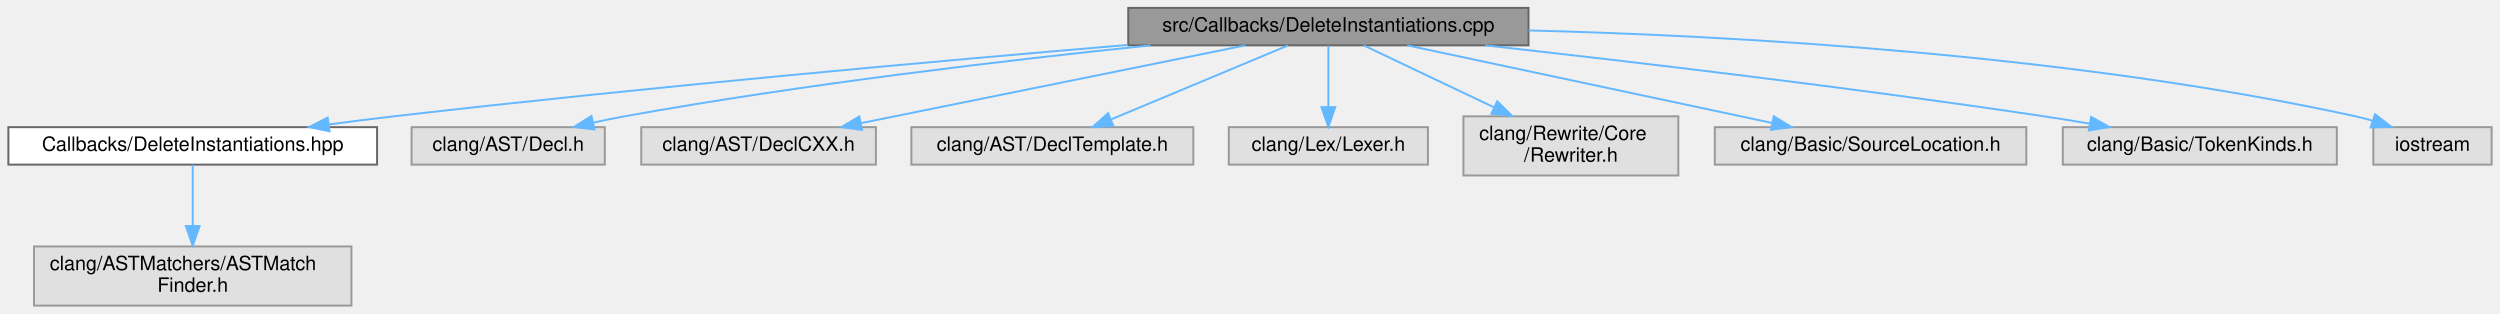
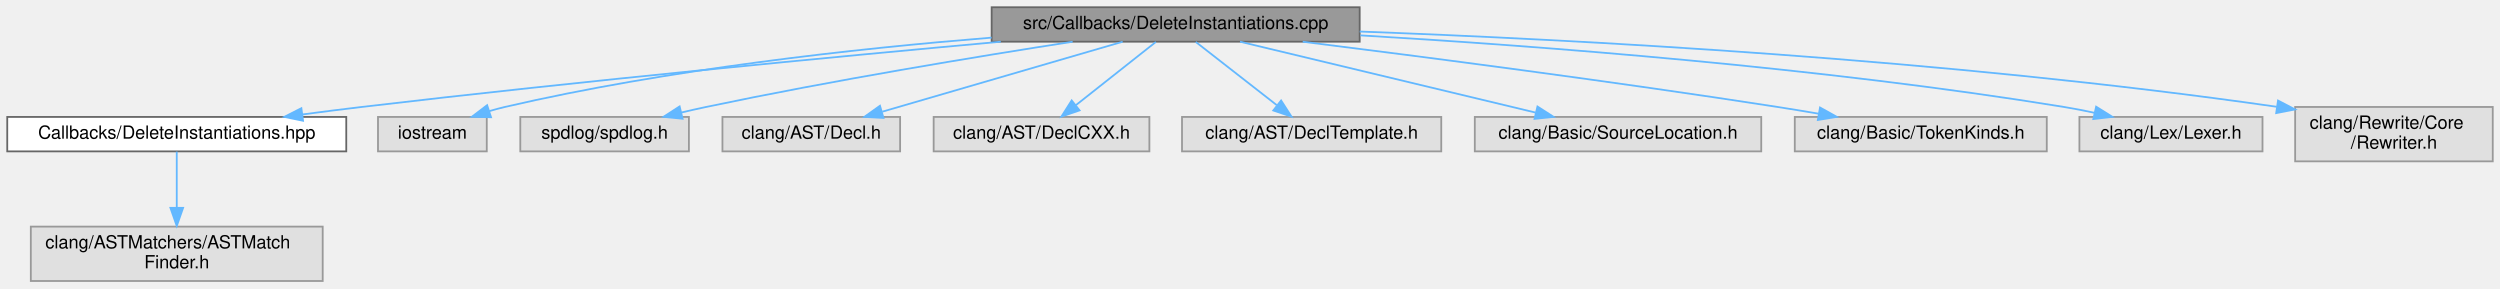
- <svg xmlns="http://www.w3.org/2000/svg" xmlns:xlink="http://www.w3.org/1999/xlink" width="1268pt" height="159pt" viewBox="0.00 0.00 1267.50 159.00">
+ <svg xmlns="http://www.w3.org/2000/svg" xmlns:xlink="http://www.w3.org/1999/xlink" width="1379pt" height="159pt" viewBox="0.00 0.00 1379.00 159.00">
  <g id="graph0" class="graph" transform="scale(1 1) rotate(0) translate(4 155)">
    <g id="Node000001" class="node">
      <g id="a_Node000001">
        <a xlink:title=" ">
-           <polygon fill="#999999" stroke="#666666" points="771,-151 568,-151 568,-132 771,-132 771,-151" />
-           <text text-anchor="middle" x="669.5" y="-139" font-family="Helvetica,sans-Serif" font-size="10.00">src/Callbacks/DeleteInstantiations.cpp</text>
+           <polygon fill="#999999" stroke="#666666" points="746,-151 543,-151 543,-132 746,-132 746,-151" />
+           <text text-anchor="middle" x="644.5" y="-139" font-family="Helvetica,sans-Serif" font-size="10.00">src/Callbacks/DeleteInstantiations.cpp</text>
        </a>
      </g>
    </g>
    <g id="Node000002" class="node">
      <g id="a_Node000002">
        <a xlink:href="DeleteInstantiations_8hpp.html" target="_top" xlink:title=" ">
          <polygon fill="white" stroke="#666666" points="187,-90.5 0,-90.5 0,-71.5 187,-71.5 187,-90.5" />
          <text text-anchor="middle" x="93.5" y="-78.5" font-family="Helvetica,sans-Serif" font-size="10.00">Callbacks/DeleteInstantiations.hpp</text>
        </a>
      </g>
    </g>
    <g id="edge1_Node000001_Node000002" class="edge">
      <g id="a_edge1_Node000001_Node000002">
        <a xlink:title=" ">
-           <path fill="none" stroke="#63b8ff" d="M567.66,-132.21C471.58,-124.08 323.59,-110.8 195.5,-96 184.83,-94.77 173.55,-93.34 162.53,-91.88" />
-           <polygon fill="#63b8ff" stroke="#63b8ff" points="162.88,-88.4 152.51,-90.54 161.95,-95.34 162.88,-88.4" />
+           <path fill="none" stroke="#63b8ff" d="M548.04,-132C457.04,-123.73 316.86,-110.34 195.5,-96 184.9,-94.75 173.69,-93.32 162.74,-91.86" />
+           <polygon fill="#63b8ff" stroke="#63b8ff" points="163.16,-88.39 152.78,-90.52 162.23,-95.32 163.16,-88.39" />
        </a>
      </g>
    </g>
    <g id="Node000004" class="node">
      <g id="a_Node000004">
        <a xlink:title=" ">
-           <polygon fill="#e0e0e0" stroke="#999999" points="302.5,-90.5 204.5,-90.5 204.5,-71.5 302.5,-71.5 302.5,-90.5" />
-           <text text-anchor="middle" x="253.5" y="-78.5" font-family="Helvetica,sans-Serif" font-size="10.00">clang/AST/Decl.h</text>
+           <polygon fill="#e0e0e0" stroke="#999999" points="264.5,-90.5 204.5,-90.5 204.5,-71.5 264.5,-71.5 264.5,-90.5" />
+           <text text-anchor="middle" x="234.5" y="-78.5" font-family="Helvetica,sans-Serif" font-size="10.00">iostream</text>
        </a>
      </g>
    </g>
    <g id="edge3_Node000001_Node000004" class="edge">
      <g id="a_edge3_Node000001_Node000004">
        <a xlink:title=" ">
-           <path fill="none" stroke="#63b8ff" d="M579.22,-132C506.8,-124.51 402.7,-112.27 312.5,-96 307.39,-95.08 302.05,-93.99 296.77,-92.84" />
-           <polygon fill="#63b8ff" stroke="#63b8ff" points="297.28,-89.36 286.75,-90.56 295.73,-96.19 297.28,-89.36" />
+           <path fill="none" stroke="#63b8ff" d="M542.97,-134.25C468.04,-128.2 363.99,-116.78 274.5,-96 271.68,-95.34 268.78,-94.56 265.89,-93.7" />
+           <polygon fill="#63b8ff" stroke="#63b8ff" points="266.85,-90.33 256.25,-90.57 264.69,-96.99 266.85,-90.33" />
        </a>
      </g>
    </g>
    <g id="Node000005" class="node">
      <g id="a_Node000005">
        <a xlink:title=" ">
-           <polygon fill="#e0e0e0" stroke="#999999" points="440,-90.5 321,-90.5 321,-71.5 440,-71.5 440,-90.5" />
-           <text text-anchor="middle" x="380.5" y="-78.5" font-family="Helvetica,sans-Serif" font-size="10.00">clang/AST/DeclCXX.h</text>
+           <polygon fill="#e0e0e0" stroke="#999999" points="376,-90.5 283,-90.5 283,-71.5 376,-71.5 376,-90.5" />
+           <text text-anchor="middle" x="329.5" y="-78.5" font-family="Helvetica,sans-Serif" font-size="10.00">spdlog/spdlog.h</text>
        </a>
      </g>
    </g>
    <g id="edge4_Node000001_Node000005" class="edge">
      <g id="a_edge4_Node000001_Node000005">
        <a xlink:title=" ">
-           <path fill="none" stroke="#63b8ff" d="M627.32,-131.98C583.04,-123.02 511.37,-108.53 449.5,-96 444.03,-94.89 438.32,-93.74 432.63,-92.58" />
-           <polygon fill="#63b8ff" stroke="#63b8ff" points="432.96,-89.08 422.46,-90.52 431.57,-95.94 432.96,-89.08" />
+           <path fill="none" stroke="#63b8ff" d="M587.68,-131.99C535.05,-123.81 454.7,-110.57 385.5,-96 381.08,-95.07 376.48,-94.03 371.9,-92.95" />
+           <polygon fill="#63b8ff" stroke="#63b8ff" points="372.52,-89.5 361.98,-90.56 370.88,-96.31 372.52,-89.5" />
        </a>
      </g>
    </g>
    <g id="Node000006" class="node">
      <g id="a_Node000006">
        <a xlink:title=" ">
-           <polygon fill="#e0e0e0" stroke="#999999" points="601,-90.5 458,-90.5 458,-71.5 601,-71.5 601,-90.5" />
-           <text text-anchor="middle" x="529.5" y="-78.5" font-family="Helvetica,sans-Serif" font-size="10.00">clang/AST/DeclTemplate.h</text>
+           <polygon fill="#e0e0e0" stroke="#999999" points="492.5,-90.5 394.5,-90.5 394.5,-71.5 492.5,-71.5 492.5,-90.5" />
+           <text text-anchor="middle" x="443.5" y="-78.5" font-family="Helvetica,sans-Serif" font-size="10.00">clang/AST/Decl.h</text>
        </a>
      </g>
    </g>
    <g id="edge5_Node000001_Node000006" class="edge">
      <g id="a_edge5_Node000001_Node000006">
        <a xlink:title=" ">
-           <path fill="none" stroke="#63b8ff" d="M649.14,-131.99C625.5,-122.12 586.3,-105.73 559.25,-94.43" />
-           <polygon fill="#63b8ff" stroke="#63b8ff" points="560.46,-91.14 549.88,-90.52 557.76,-97.6 560.46,-91.14" />
+           <path fill="none" stroke="#63b8ff" d="M615.27,-131.99C580.29,-121.81 521.57,-104.72 482.68,-93.4" />
+           <polygon fill="#63b8ff" stroke="#63b8ff" points="483.34,-89.95 472.76,-90.52 481.39,-96.67 483.34,-89.95" />
        </a>
      </g>
    </g>
    <g id="Node000007" class="node">
      <g id="a_Node000007">
        <a xlink:title=" ">
-           <polygon fill="#e0e0e0" stroke="#999999" points="720,-90.5 619,-90.5 619,-71.5 720,-71.5 720,-90.5" />
-           <text text-anchor="middle" x="669.5" y="-78.5" font-family="Helvetica,sans-Serif" font-size="10.00">clang/Lex/Lexer.h</text>
+           <polygon fill="#e0e0e0" stroke="#999999" points="630,-90.5 511,-90.5 511,-71.5 630,-71.5 630,-90.5" />
+           <text text-anchor="middle" x="570.5" y="-78.5" font-family="Helvetica,sans-Serif" font-size="10.00">clang/AST/DeclCXX.h</text>
        </a>
      </g>
    </g>
    <g id="edge6_Node000001_Node000007" class="edge">
      <g id="a_edge6_Node000001_Node000007">
        <a xlink:title=" ">
-           <path fill="none" stroke="#63b8ff" d="M669.5,-131.87C669.5,-123.75 669.5,-111.31 669.5,-100.89" />
-           <polygon fill="#63b8ff" stroke="#63b8ff" points="673,-100.67 669.5,-90.67 666,-100.67 673,-100.67" />
+           <path fill="none" stroke="#63b8ff" d="M633.58,-131.87C621.99,-122.71 603.47,-108.06 589.48,-97.01" />
+           <polygon fill="#63b8ff" stroke="#63b8ff" points="591.48,-94.12 581.46,-90.67 587.14,-99.61 591.48,-94.12" />
        </a>
      </g>
    </g>
    <g id="Node000008" class="node">
      <g id="a_Node000008">
        <a xlink:title=" ">
-           <polygon fill="#e0e0e0" stroke="#999999" points="847,-96 738,-96 738,-66 847,-66 847,-96" />
-           <text text-anchor="start" x="746" y="-84" font-family="Helvetica,sans-Serif" font-size="10.00">clang/Rewrite/Core</text>
-           <text text-anchor="middle" x="792.5" y="-73" font-family="Helvetica,sans-Serif" font-size="10.00">/Rewriter.h</text>
+           <polygon fill="#e0e0e0" stroke="#999999" points="791,-90.5 648,-90.5 648,-71.5 791,-71.5 791,-90.5" />
+           <text text-anchor="middle" x="719.5" y="-78.5" font-family="Helvetica,sans-Serif" font-size="10.00">clang/AST/DeclTemplate.h</text>
        </a>
      </g>
    </g>
    <g id="edge7_Node000001_Node000008" class="edge">
      <g id="a_edge7_Node000001_Node000008">
        <a xlink:title=" ">
-           <path fill="none" stroke="#63b8ff" d="M687.39,-131.99C704.64,-123.79 731.34,-111.09 753.51,-100.55" />
-           <polygon fill="#63b8ff" stroke="#63b8ff" points="755.16,-103.63 762.69,-96.18 752.16,-97.31 755.16,-103.63" />
+           <path fill="none" stroke="#63b8ff" d="M655.57,-131.87C667.31,-122.71 686.09,-108.06 700.26,-97.01" />
+           <polygon fill="#63b8ff" stroke="#63b8ff" points="702.66,-99.58 708.39,-90.67 698.35,-94.06 702.66,-99.58" />
        </a>
      </g>
    </g>
    <g id="Node000009" class="node">
      <g id="a_Node000009">
        <a xlink:title=" ">
-           <polygon fill="#e0e0e0" stroke="#999999" points="1023.5,-90.5 865.5,-90.5 865.5,-71.5 1023.5,-71.5 1023.5,-90.5" />
-           <text text-anchor="middle" x="944.5" y="-78.5" font-family="Helvetica,sans-Serif" font-size="10.00">clang/Basic/SourceLocation.h</text>
+           <polygon fill="#e0e0e0" stroke="#999999" points="967.5,-90.5 809.5,-90.5 809.5,-71.5 967.5,-71.5 967.5,-90.5" />
+           <text text-anchor="middle" x="888.5" y="-78.5" font-family="Helvetica,sans-Serif" font-size="10.00">clang/Basic/SourceLocation.h</text>
        </a>
      </g>
    </g>
    <g id="edge8_Node000001_Node000009" class="edge">
      <g id="a_edge8_Node000001_Node000009">
        <a xlink:title=" ">
-           <path fill="none" stroke="#63b8ff" d="M709.49,-131.99C758.47,-121.57 841.46,-103.92 894.58,-92.62" />
-           <polygon fill="#63b8ff" stroke="#63b8ff" points="895.41,-96.02 904.46,-90.52 893.95,-89.17 895.41,-96.02" />
+           <path fill="none" stroke="#63b8ff" d="M679.98,-131.99C723.08,-121.66 795.86,-104.21 843.03,-92.9" />
+           <polygon fill="#63b8ff" stroke="#63b8ff" points="844.07,-96.25 852.98,-90.52 842.44,-89.44 844.07,-96.25" />
        </a>
      </g>
    </g>
    <g id="Node000010" class="node">
      <g id="a_Node000010">
        <a xlink:title=" ">
-           <polygon fill="#e0e0e0" stroke="#999999" points="1181,-90.5 1042,-90.5 1042,-71.5 1181,-71.5 1181,-90.5" />
-           <text text-anchor="middle" x="1111.5" y="-78.5" font-family="Helvetica,sans-Serif" font-size="10.00">clang/Basic/TokenKinds.h</text>
+           <polygon fill="#e0e0e0" stroke="#999999" points="1125,-90.5 986,-90.5 986,-71.5 1125,-71.5 1125,-90.5" />
+           <text text-anchor="middle" x="1055.5" y="-78.5" font-family="Helvetica,sans-Serif" font-size="10.00">clang/Basic/TokenKinds.h</text>
        </a>
      </g>
    </g>
    <g id="edge9_Node000001_Node000010" class="edge">
      <g id="a_edge9_Node000001_Node000010">
        <a xlink:title=" ">
-           <path fill="none" stroke="#63b8ff" d="M748.98,-131.99C822.63,-123.82 935.17,-110.58 1032.5,-96 1039.97,-94.88 1047.82,-93.61 1055.56,-92.3" />
-           <polygon fill="#63b8ff" stroke="#63b8ff" points="1056.36,-95.71 1065.62,-90.56 1055.17,-88.81 1056.36,-95.71" />
+           <path fill="none" stroke="#63b8ff" d="M714.57,-131.98C781.85,-123.59 886.28,-110.03 976.5,-96 983.87,-94.85 991.61,-93.57 999.25,-92.27" />
+           <polygon fill="#63b8ff" stroke="#63b8ff" points="999.93,-95.7 1009.19,-90.54 998.73,-88.81 999.93,-95.7" />
        </a>
      </g>
    </g>
    <g id="Node000011" class="node">
      <g id="a_Node000011">
        <a xlink:title=" ">
-           <polygon fill="#e0e0e0" stroke="#999999" points="1259.5,-90.5 1199.5,-90.5 1199.5,-71.5 1259.5,-71.5 1259.5,-90.5" />
-           <text text-anchor="middle" x="1229.5" y="-78.5" font-family="Helvetica,sans-Serif" font-size="10.00">iostream</text>
+           <polygon fill="#e0e0e0" stroke="#999999" points="1244,-90.5 1143,-90.5 1143,-71.5 1244,-71.5 1244,-90.5" />
+           <text text-anchor="middle" x="1193.5" y="-78.5" font-family="Helvetica,sans-Serif" font-size="10.00">clang/Lex/Lexer.h</text>
        </a>
      </g>
    </g>
    <g id="edge10_Node000001_Node000011" class="edge">
      <g id="a_edge10_Node000001_Node000011">
        <a xlink:title=" ">
-           <path fill="none" stroke="#63b8ff" d="M771.02,-139.58C876.87,-136.82 1047.04,-127.32 1190.5,-96 1193.33,-95.38 1196.24,-94.61 1199.13,-93.75" />
-           <polygon fill="#63b8ff" stroke="#63b8ff" points="1200.35,-97.04 1208.74,-90.58 1198.15,-90.39 1200.35,-97.04" />
+           <path fill="none" stroke="#63b8ff" d="M746.38,-135.49C845.87,-129.59 1001.3,-117.74 1134.5,-96 1139.95,-95.11 1145.65,-94 1151.27,-92.79" />
+           <polygon fill="#63b8ff" stroke="#63b8ff" points="1152.23,-96.16 1161.21,-90.54 1150.68,-89.33 1152.23,-96.16" />
+         </a>
+       </g>
+     </g>
+     <g id="Node000012" class="node">
+       <g id="a_Node000012">
+         <a xlink:title=" ">
+           <polygon fill="#e0e0e0" stroke="#999999" points="1371,-96 1262,-96 1262,-66 1371,-66 1371,-96" />
+           <text text-anchor="start" x="1270" y="-84" font-family="Helvetica,sans-Serif" font-size="10.00">clang/Rewrite/Core</text>
+           <text text-anchor="middle" x="1316.5" y="-73" font-family="Helvetica,sans-Serif" font-size="10.00">/Rewriter.h</text>
+         </a>
+       </g>
+     </g>
+     <g id="edge11_Node000001_Node000012" class="edge">
+       <g id="a_edge11_Node000001_Node000012">
+         <a xlink:title=" ">
+           <path fill="none" stroke="#63b8ff" d="M746.02,-137.6C865.11,-133.18 1068.6,-122.45 1251.86,-96.1" />
+           <polygon fill="#63b8ff" stroke="#63b8ff" points="1252.56,-99.54 1261.95,-94.63 1251.55,-92.61 1252.56,-99.54" />
        </a>
      </g>
    </g>
    <g id="Node000003" class="node">
      <g id="a_Node000003">
        <a xlink:title=" ">
          <polygon fill="#e0e0e0" stroke="#999999" points="174,-30 13,-30 13,0 174,0 174,-30" />
          <text text-anchor="start" x="21" y="-18" font-family="Helvetica,sans-Serif" font-size="10.00">clang/ASTMatchers/ASTMatch</text>
          <text text-anchor="middle" x="93.5" y="-7" font-family="Helvetica,sans-Serif" font-size="10.00">Finder.h</text>
        </a>
      </g>
    </g>
    <g id="edge2_Node000002_Node000003" class="edge">
      <g id="a_edge2_Node000002_Node000003">
        <a xlink:title=" ">
          <path fill="none" stroke="#63b8ff" d="M93.5,-71.37C93.5,-63.49 93.5,-51.45 93.5,-40.6" />
          <polygon fill="#63b8ff" stroke="#63b8ff" points="97,-40.36 93.5,-30.36 90,-40.36 97,-40.36" />
        </a>
      </g>
    </g>
  </g>
</svg>
